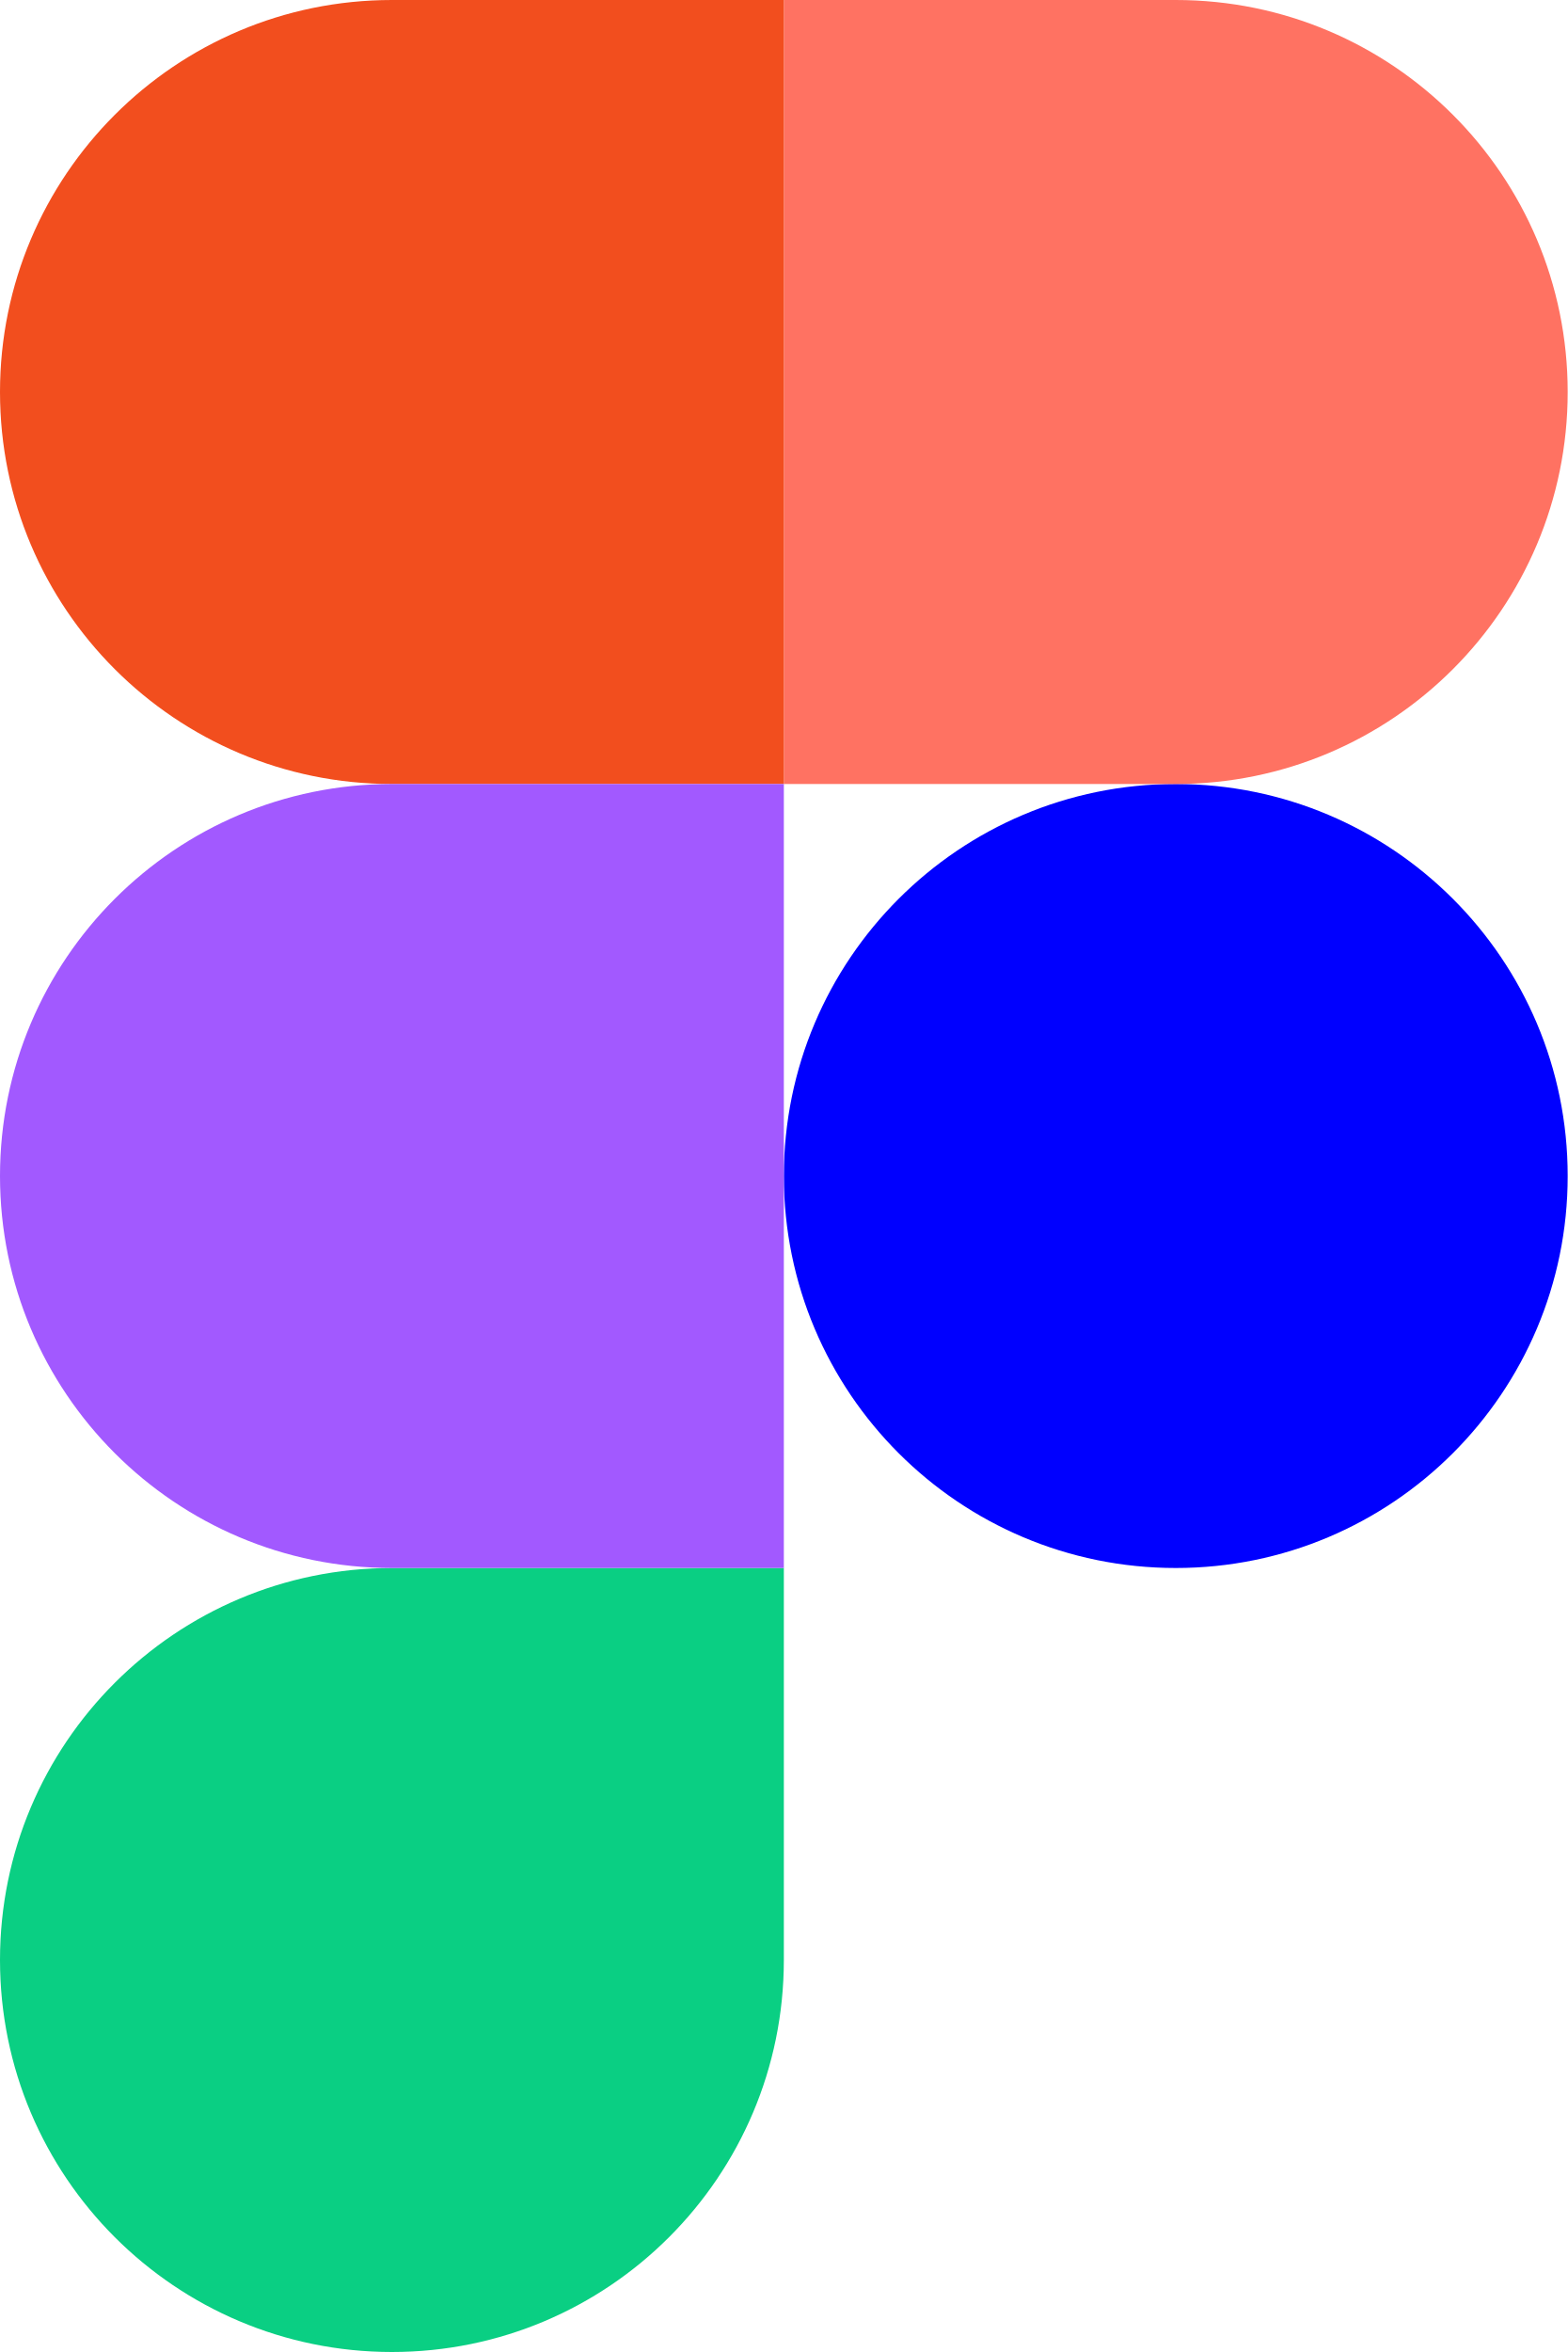
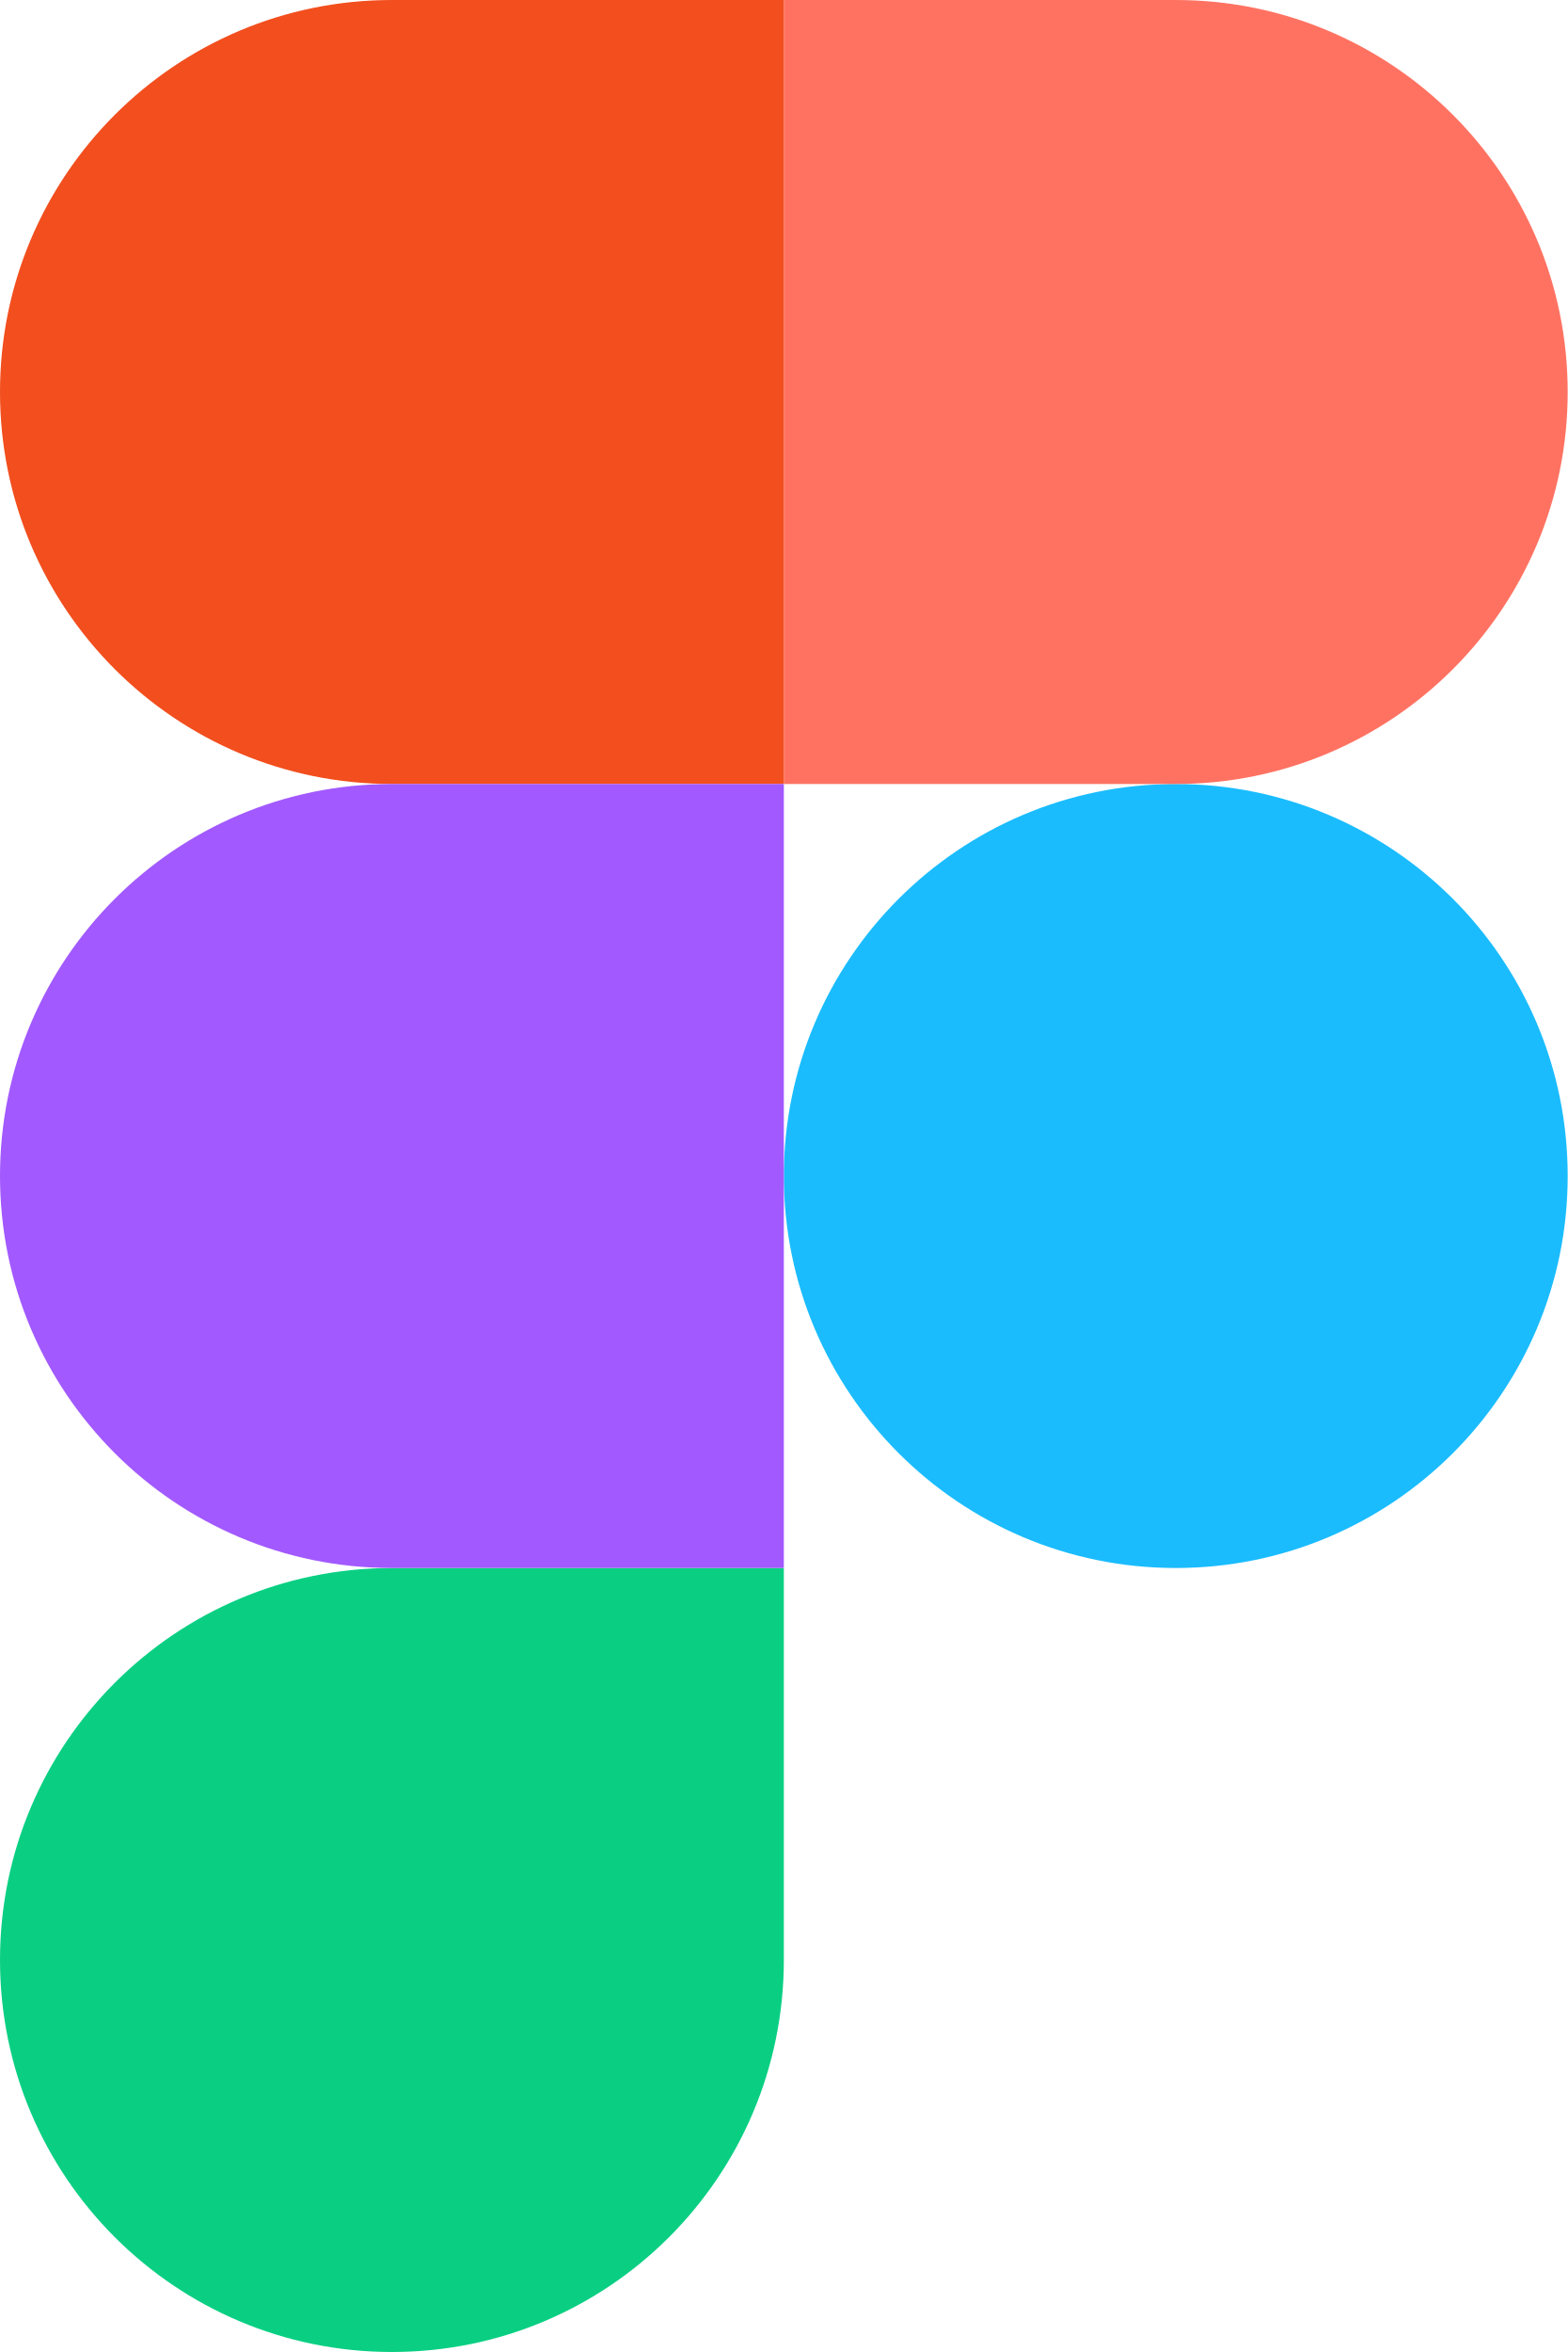
- <svg xmlns="http://www.w3.org/2000/svg" viewBox="0 0 38 57" class="css-1tcm786" version="1.1" id="svg12">
+ <svg xmlns="http://www.w3.org/2000/svg" viewBox="0 0 38 57" class="css-1ty7gog" version="1.1" id="svg12" width="38" height="57">
  <defs id="defs16" />
-   <path fill="#1abcfe" d="M19 28.5a9.5 9.5 0 1 1 19 0 9.5 9.5 0 0 1-19 0z" id="path2" style="fill:#0000ff" />
-   <path fill="#0acf83" d="M0 47.5A9.5 9.5 0 0 1 9.5 38H19v9.5a9.5 9.5 0 1 1-19 0z" id="path4" />
-   <path fill="#ff7262" d="M19 0v19h9.5a9.5 9.5 0 1 0 0-19H19z" id="path6" />
-   <path fill="#f24e1e" d="M0 9.5A9.5 9.5 0 0 0 9.5 19H19V0H9.5A9.5 9.5 0 0 0 0 9.5z" id="path8" />
-   <path fill="#a259ff" d="M0 28.5A9.5 9.5 0 0 0 9.5 38H19V19H9.5A9.5 9.5 0 0 0 0 28.5z" id="path10" />
+   <path fill="#1abcfe" d="m 19,28.5 a 9.5,9.5 0 1 1 19,0 9.5,9.5 0 0 1 -19,0 z" id="path2" />
+   <path fill="#0acf83" d="M 0,47.5 A 9.5,9.5 0 0 1 9.5,38 H 19 v 9.5 a 9.5,9.5 0 1 1 -19,0 z" id="path4" />
+   <path fill="#ff7262" d="m 19,0 v 19 h 9.5 a 9.5,9.5 0 1 0 0,-19 z" id="path6" />
+   <path fill="#f24e1e" d="M 0,9.5 A 9.5,9.5 0 0 0 9.5,19 H 19 V 0 H 9.5 A 9.5,9.5 0 0 0 0,9.5 Z" id="path8" />
+   <path fill="#a259ff" d="M 0,28.5 A 9.5,9.5 0 0 0 9.5,38 H 19 V 19 H 9.5 A 9.5,9.5 0 0 0 0,28.5 Z" id="path10" />
</svg>
